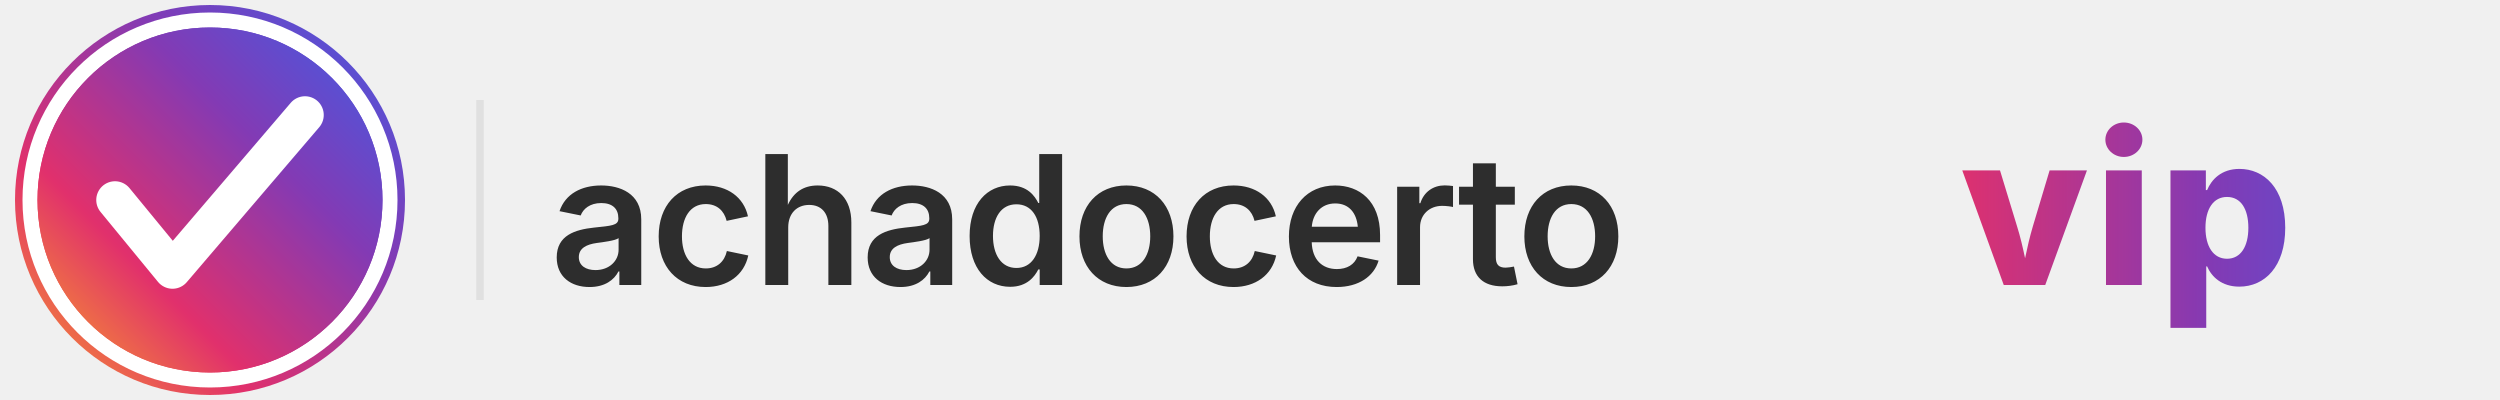
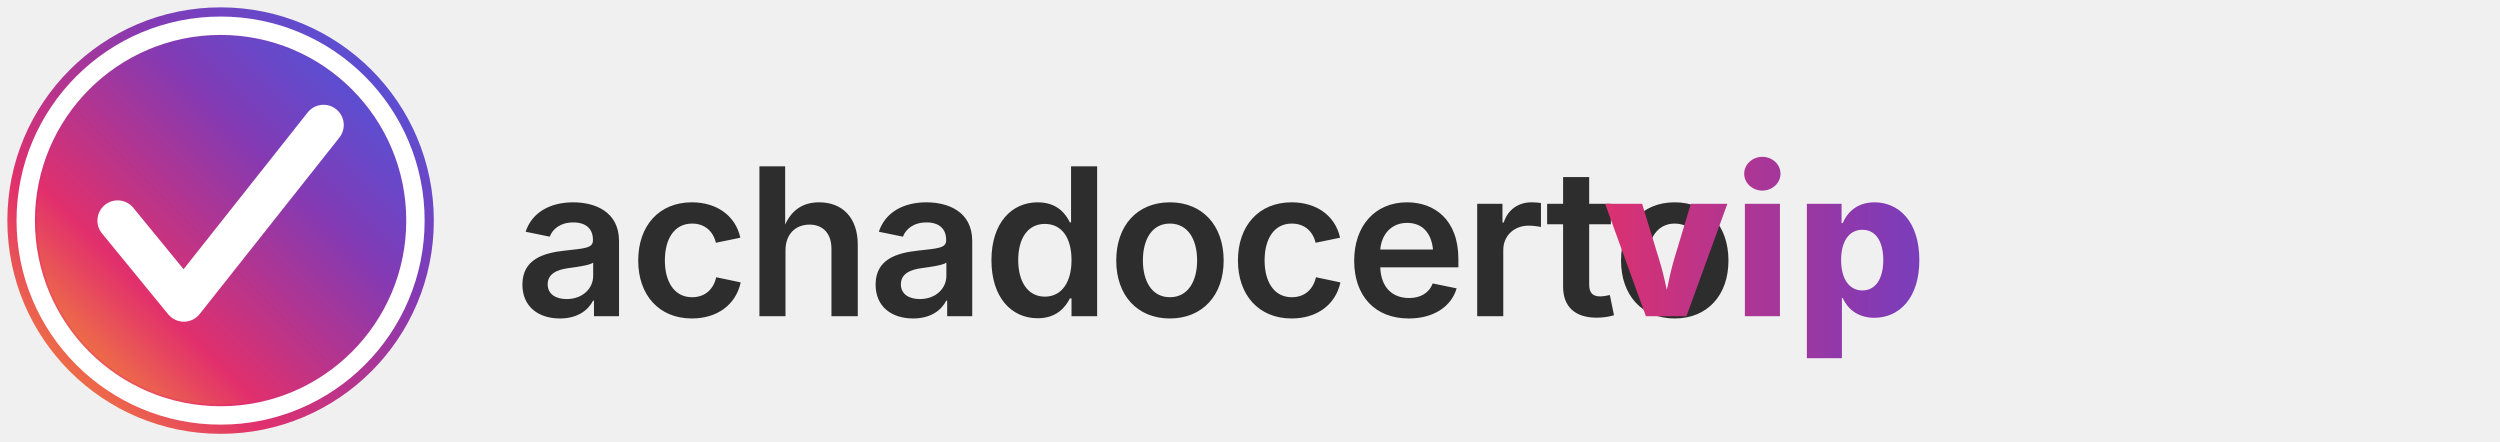
- <svg xmlns="http://www.w3.org/2000/svg" viewBox="0 0 500 80" width="500" height="80">
+ <svg xmlns="http://www.w3.org/2000/svg" viewBox="0 0 340 60" width="340" height="60">
  <defs>
    <linearGradient id="gradIcon" x1="0%" y1="100%" x2="100%" y2="0%">
      <stop offset="0%" stop-color="#F9A326" />
      <stop offset="30%" stop-color="#E1306C" />
      <stop offset="65%" stop-color="#833AB4" />
      <stop offset="100%" stop-color="#405DE6" />
    </linearGradient>
    <linearGradient id="gradVip" x1="0%" y1="0%" x2="100%" y2="0%">
      <stop offset="0%" stop-color="#E1306C" />
      <stop offset="50%" stop-color="#833AB4" />
      <stop offset="100%" stop-color="#405DE6" />
    </linearGradient>
    <mask id="vipMask">
-       <text x="392" y="57" font-family="'Inter', 'Helvetica Neue', Arial, sans-serif" font-size="42" font-weight="800" letter-spacing="1" fill="white">vip</text>
+       <text x="218" y="43" font-family="'Inter', 'Helvetica Neue', Arial, sans-serif" font-size="28" font-weight="800" letter-spacing="0.5" fill="white">vip</text>
    </mask>
  </defs>
-   <circle cx="42" cy="40" r="39" fill="url(#gradIcon)" />
-   <circle cx="42" cy="40" r="36" fill="none" stroke="white" stroke-width="3" />
-   <circle cx="42" cy="40" r="34.5" fill="url(#gradIcon)" />
-   <polyline points="23,40 34.5,54 61,23" fill="none" stroke="white" stroke-width="7.5" stroke-linecap="round" stroke-linejoin="round" />
-   <line x1="96" y1="20" x2="96" y2="60" stroke="#e0e0e0" stroke-width="1.5" />
-   <text x="110" y="57" font-family="'Inter', 'Helvetica Neue', Arial, sans-serif" font-size="36" font-weight="600" letter-spacing="-0.5" fill="#2d2d2d">achadocerto</text>
-   <rect x="390" y="16" width="104" height="50" fill="url(#gradVip)" mask="url(#vipMask)" />
+   <circle cx="30" cy="30" r="29" fill="url(#gradIcon)" />
+   <circle cx="30" cy="30" r="26.5" fill="none" stroke="white" stroke-width="2.5" />
+   <circle cx="30" cy="30" r="25" fill="url(#gradIcon)" />
+   <polyline points="16,30 25,41 44,17" fill="none" stroke="white" stroke-width="5.5" stroke-linecap="round" stroke-linejoin="round" />
+   <text x="70" y="43" font-family="'Inter', 'Helvetica Neue', Arial, sans-serif" font-size="28" font-weight="600" letter-spacing="-0.5" fill="#2d2d2d">achadocerto</text>
+   <rect x="216" y="14" width="80" height="36" fill="url(#gradVip)" mask="url(#vipMask)" />
</svg>
